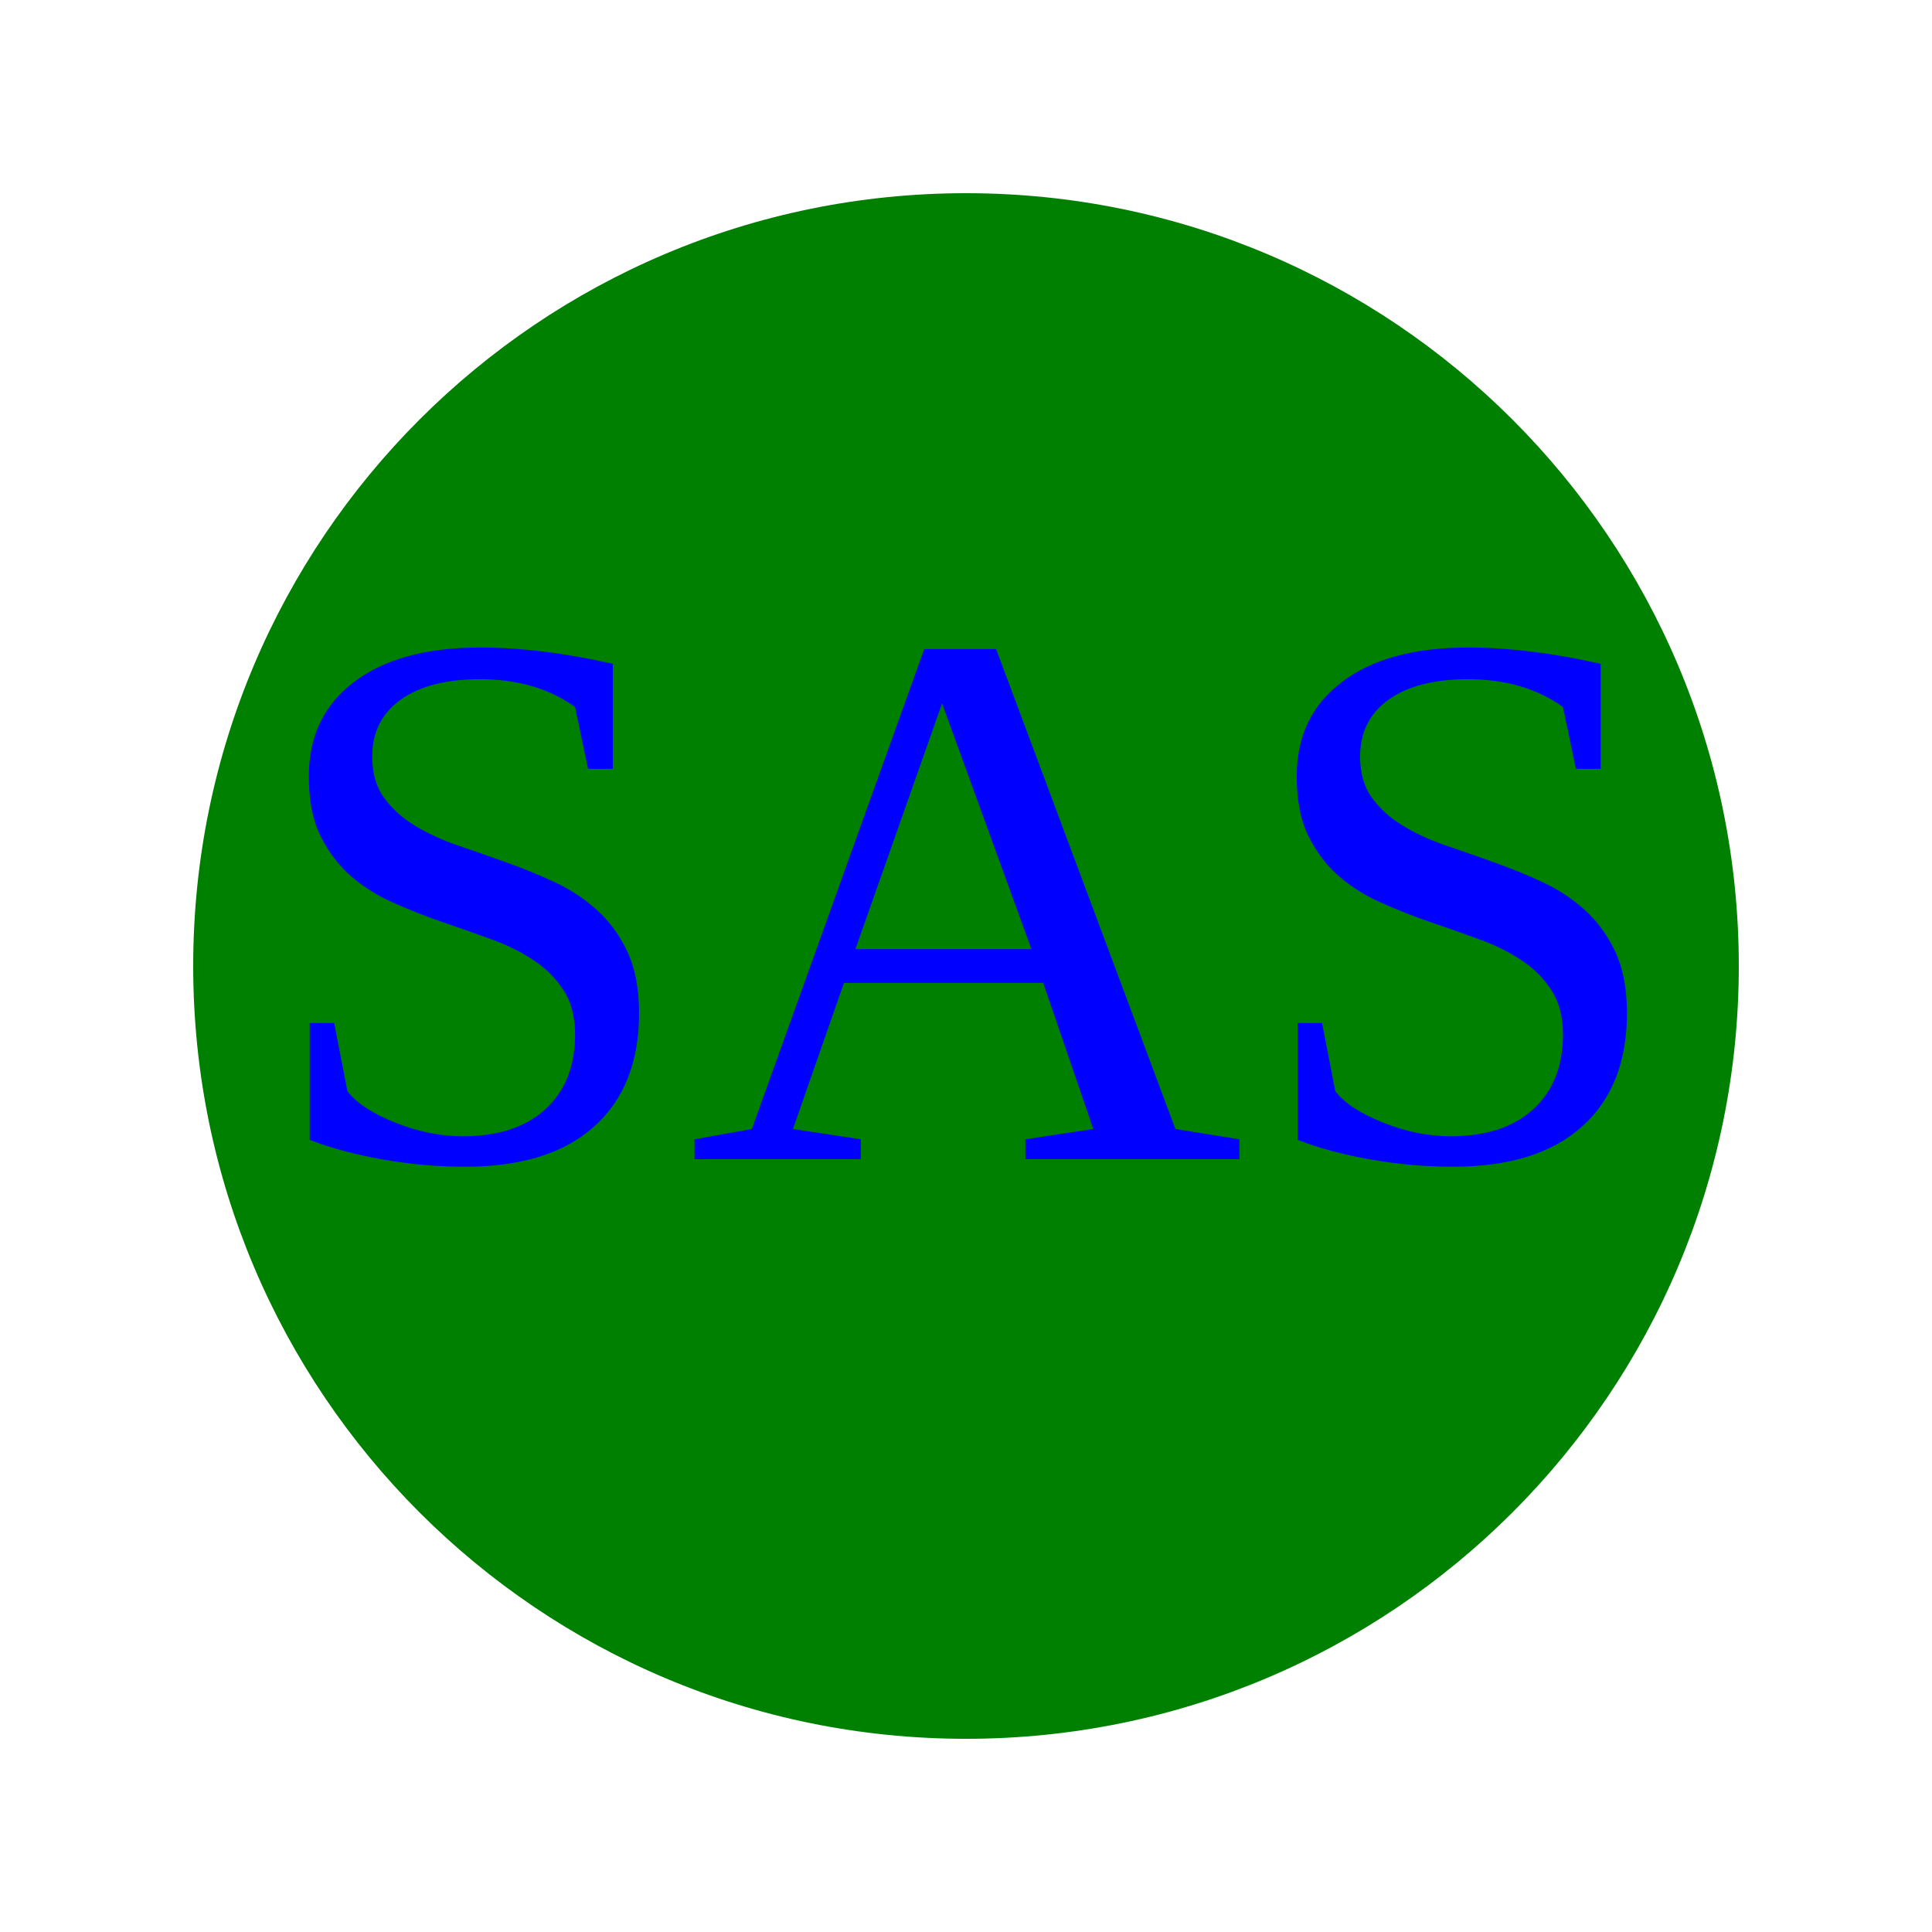
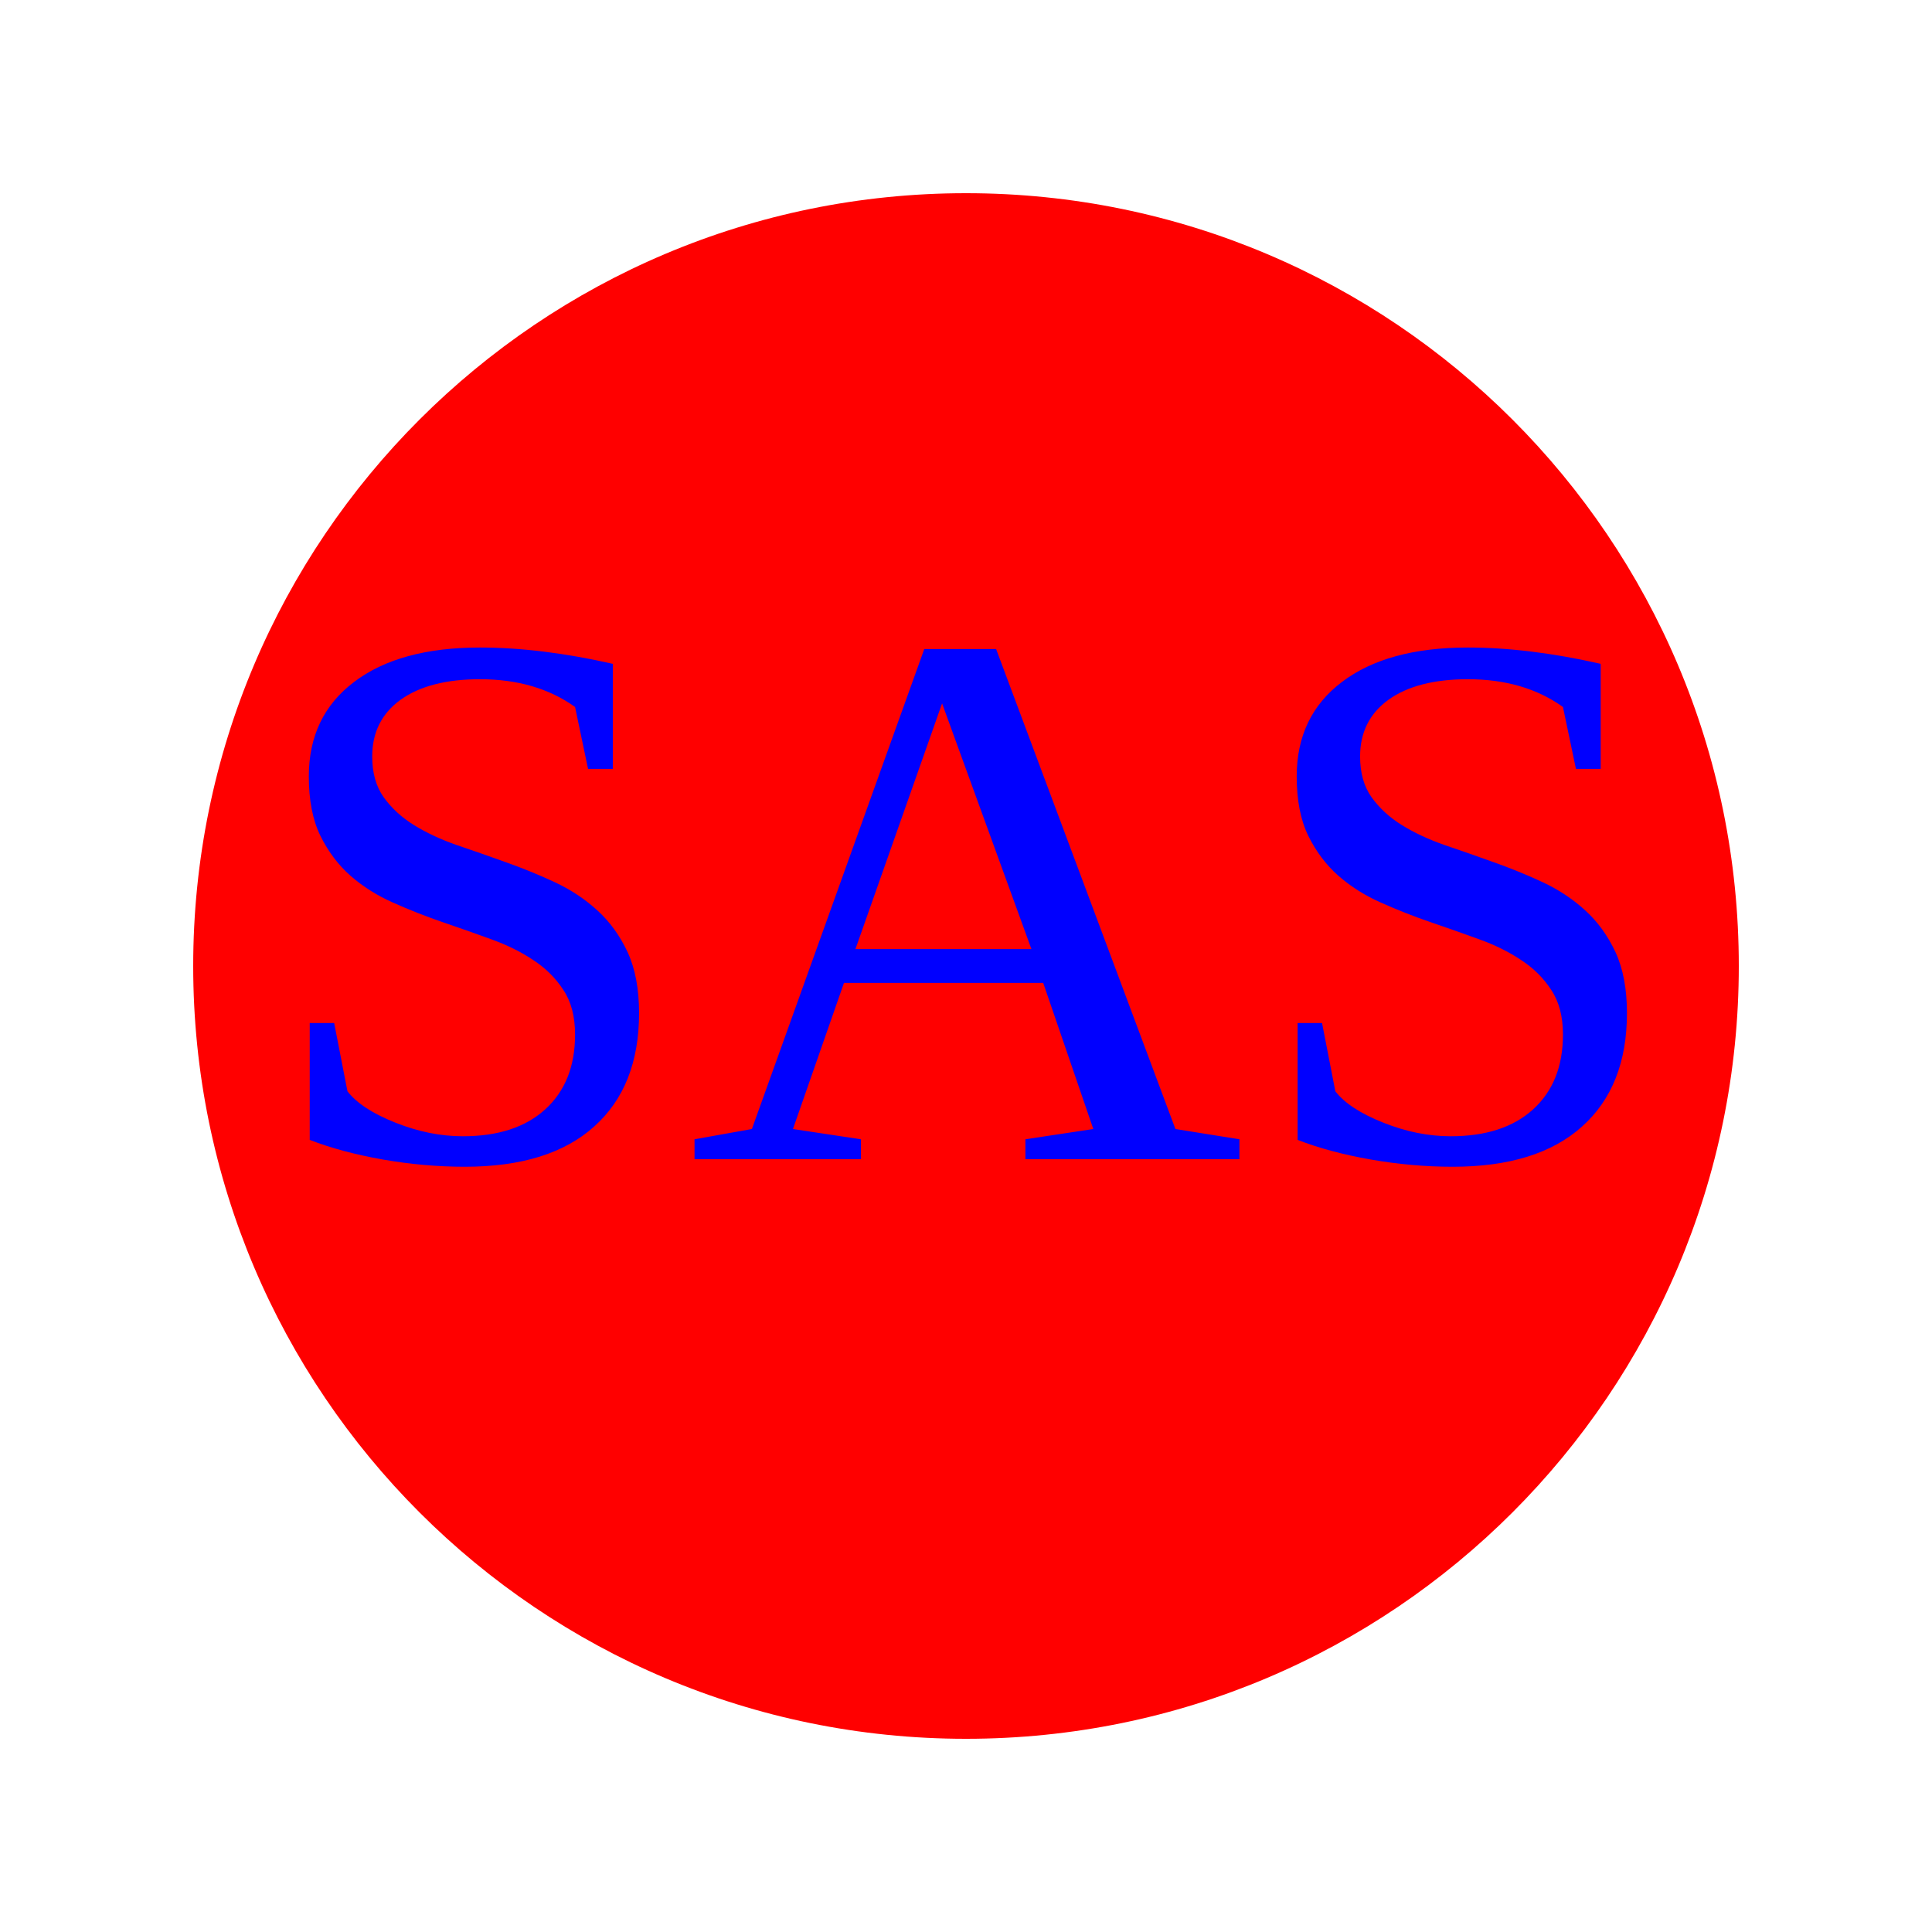
<svg xmlns="http://www.w3.org/2000/svg" width="100" height="100">
-   <circle cx="50" cy="50" r="40" fill="green" />
-   <text x="50" y="60" fill="blue" font-size="40" text-anchor="middle">SAS</text>
+   <circle cx="50" cy="50" r="40" fill="Red" />
+   <text x="50" y="60" fill="Blue" font-size="40" text-anchor="middle">SAS</text>
</svg>
